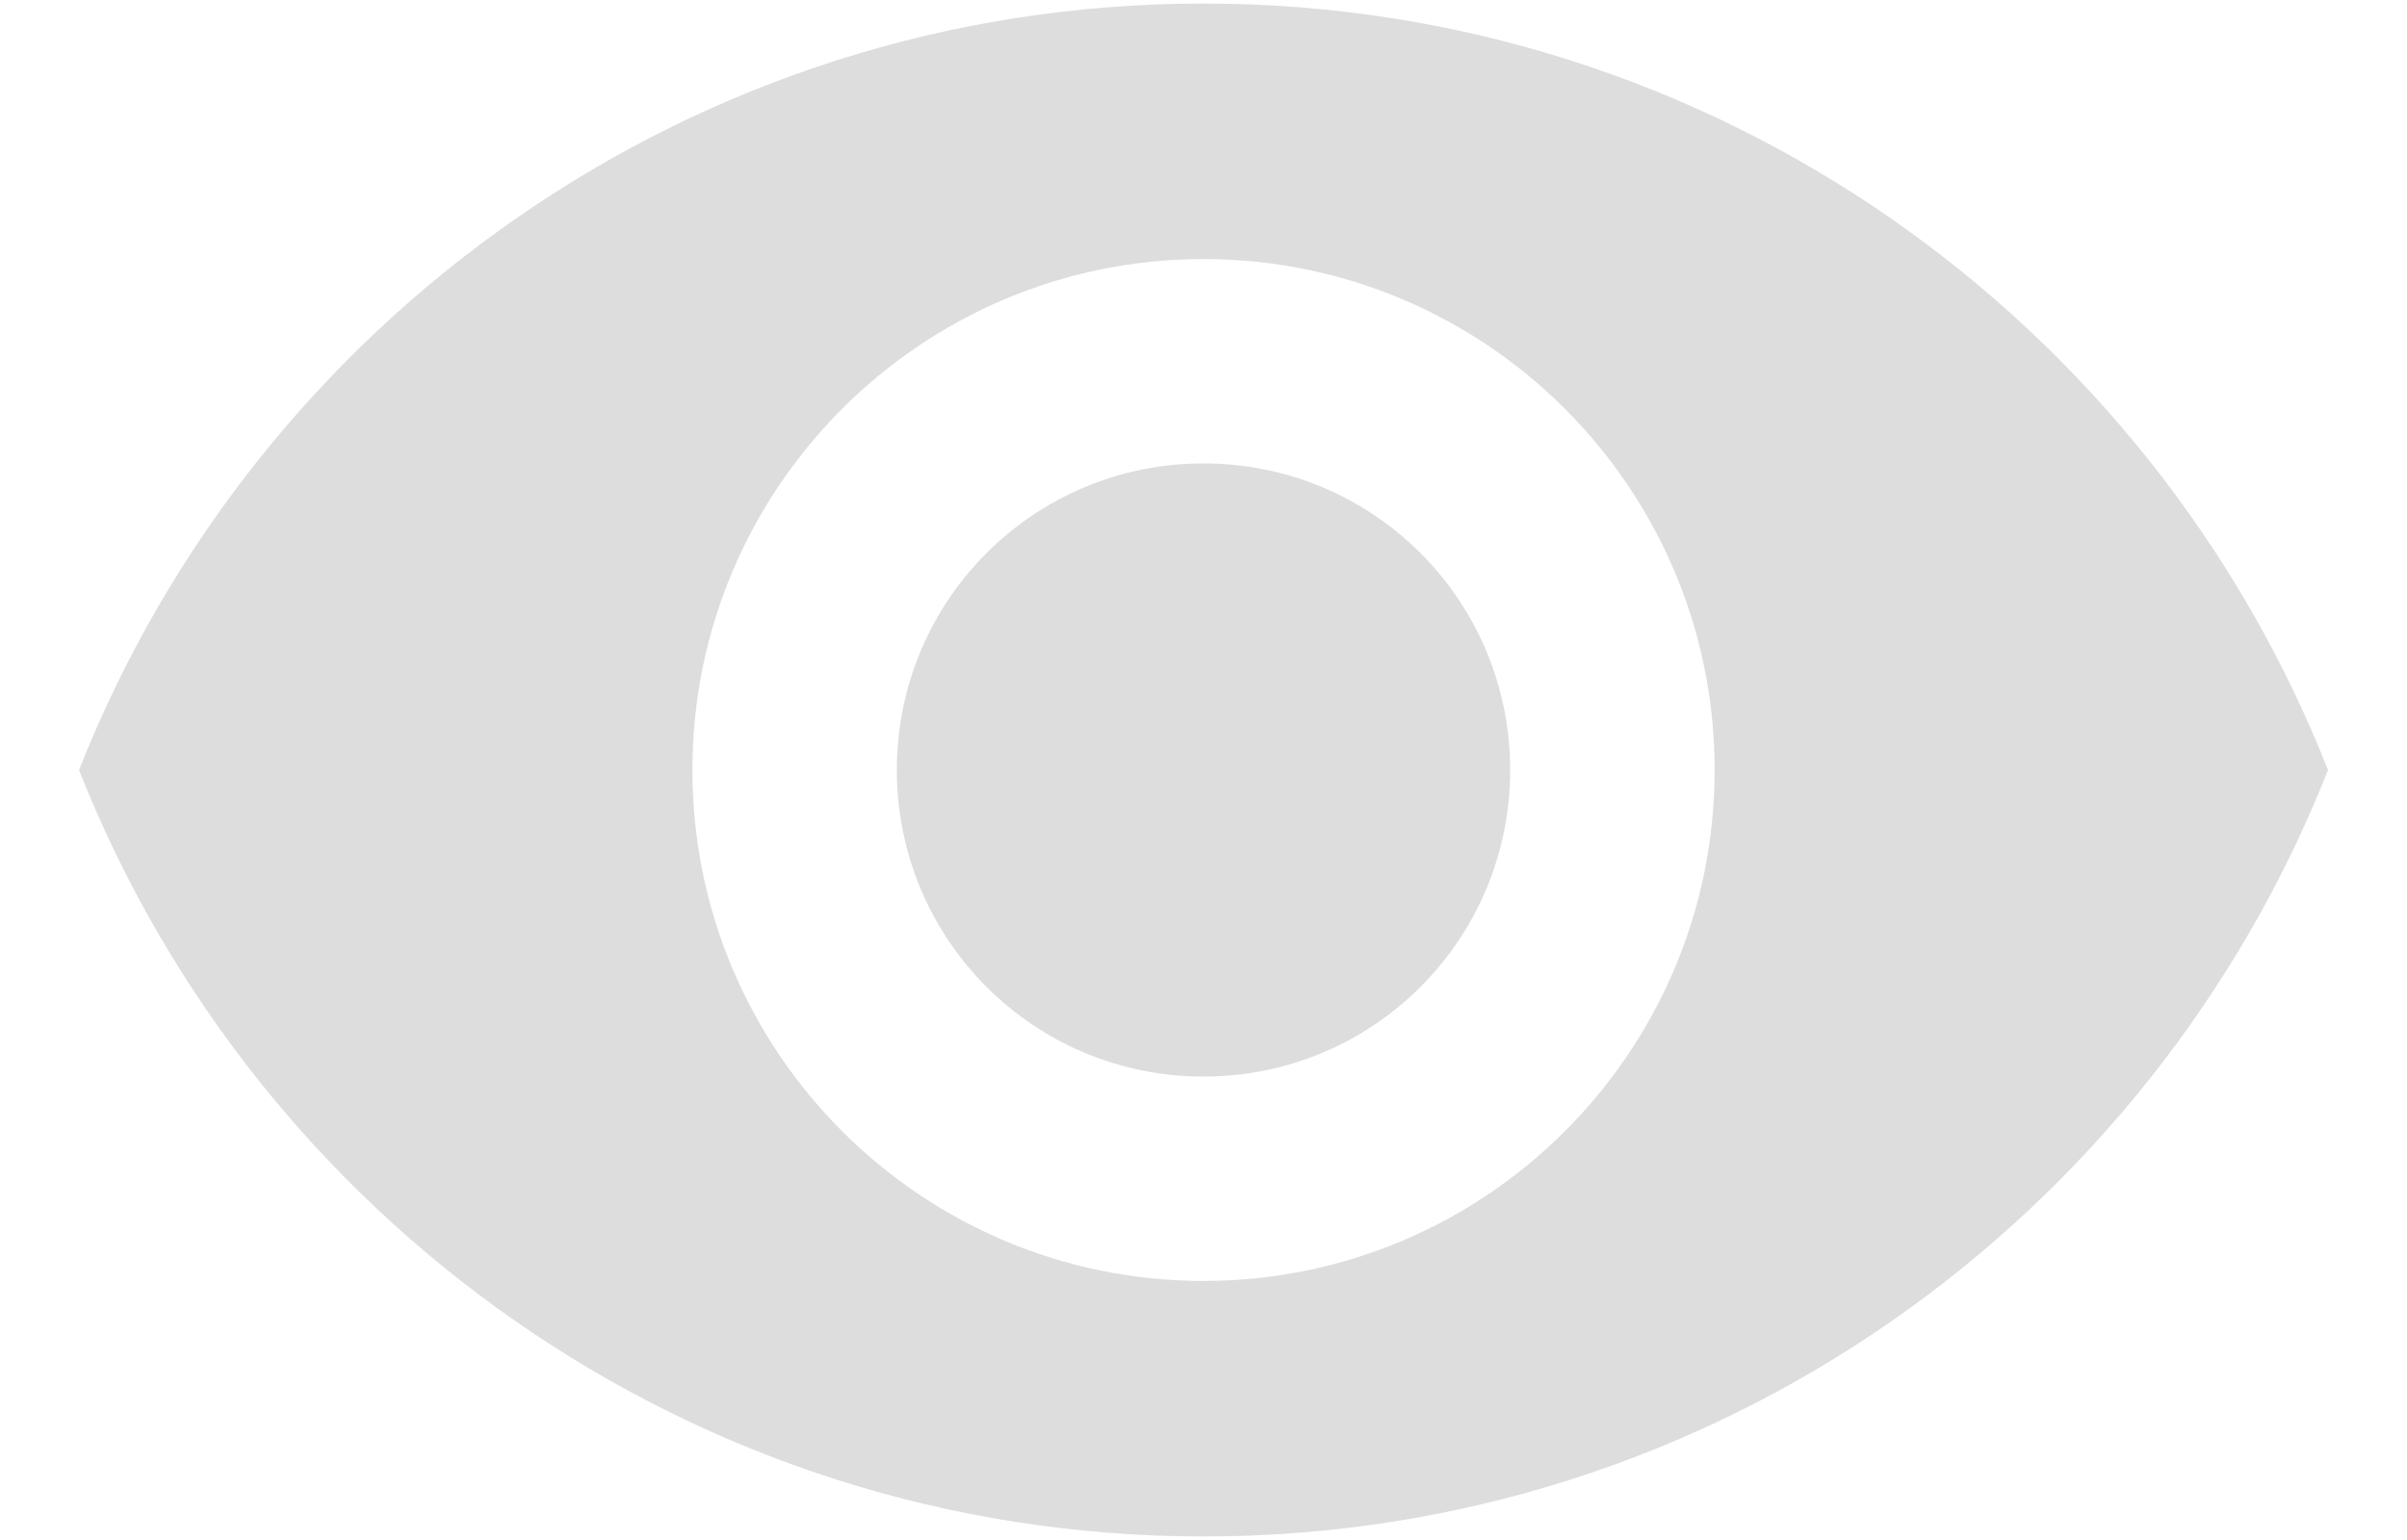
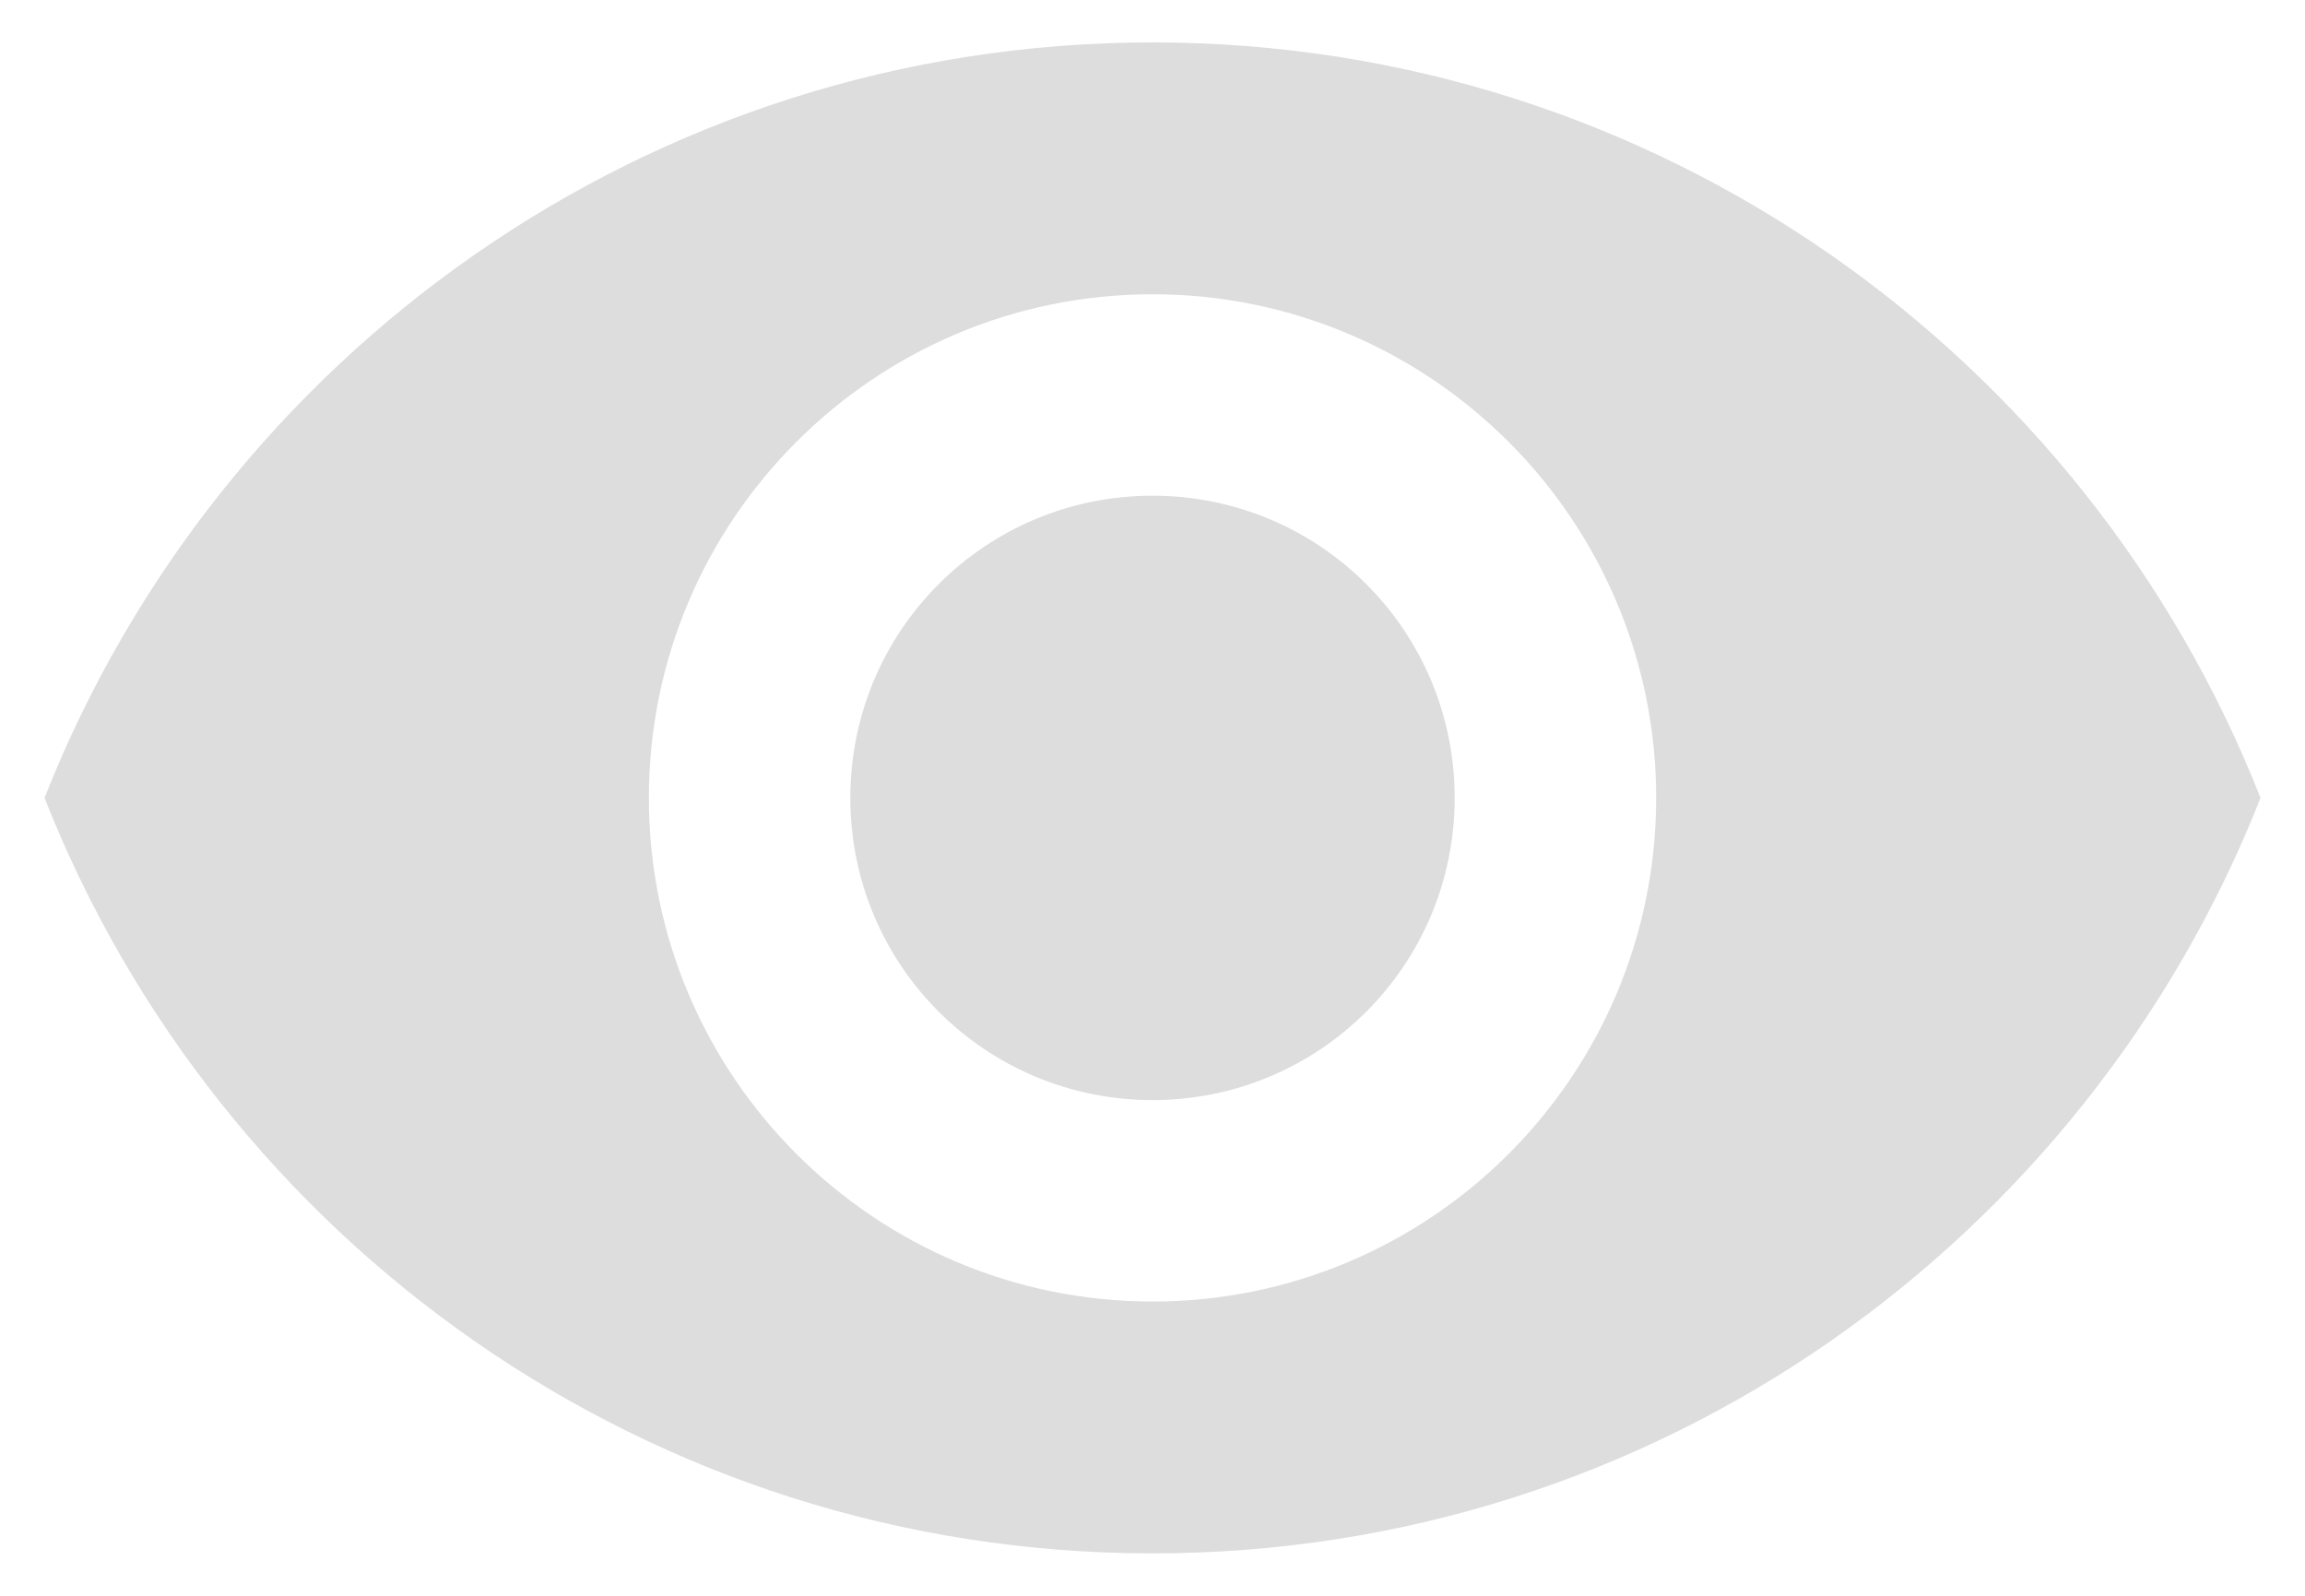
- <svg xmlns="http://www.w3.org/2000/svg" width="25" height="16" viewBox="0 0 41 27" fill="none">
+ <svg xmlns="http://www.w3.org/2000/svg" width="26" height="18" viewBox="0 0 41 27" fill="none">
  <path d="M20.5 0.062C11.542 0.062 3.892 5.635 0.792 13.5C3.892 21.365 11.542 26.938 20.5 26.938C29.459 26.938 37.109 21.365 40.209 13.5C37.109 5.635 29.459 0.062 20.5 0.062ZM20.5 22.458C15.555 22.458 11.542 18.445 11.542 13.5C11.542 8.555 15.555 4.542 20.5 4.542C25.445 4.542 29.459 8.555 29.459 13.5C29.459 18.445 25.445 22.458 20.5 22.458ZM20.5 8.125C17.526 8.125 15.125 10.526 15.125 13.5C15.125 16.474 17.526 18.875 20.5 18.875C23.474 18.875 25.875 16.474 25.875 13.5C25.875 10.526 23.474 8.125 20.5 8.125Z" fill="#d8d8d8" fill-opacity="0.87" />
</svg>
